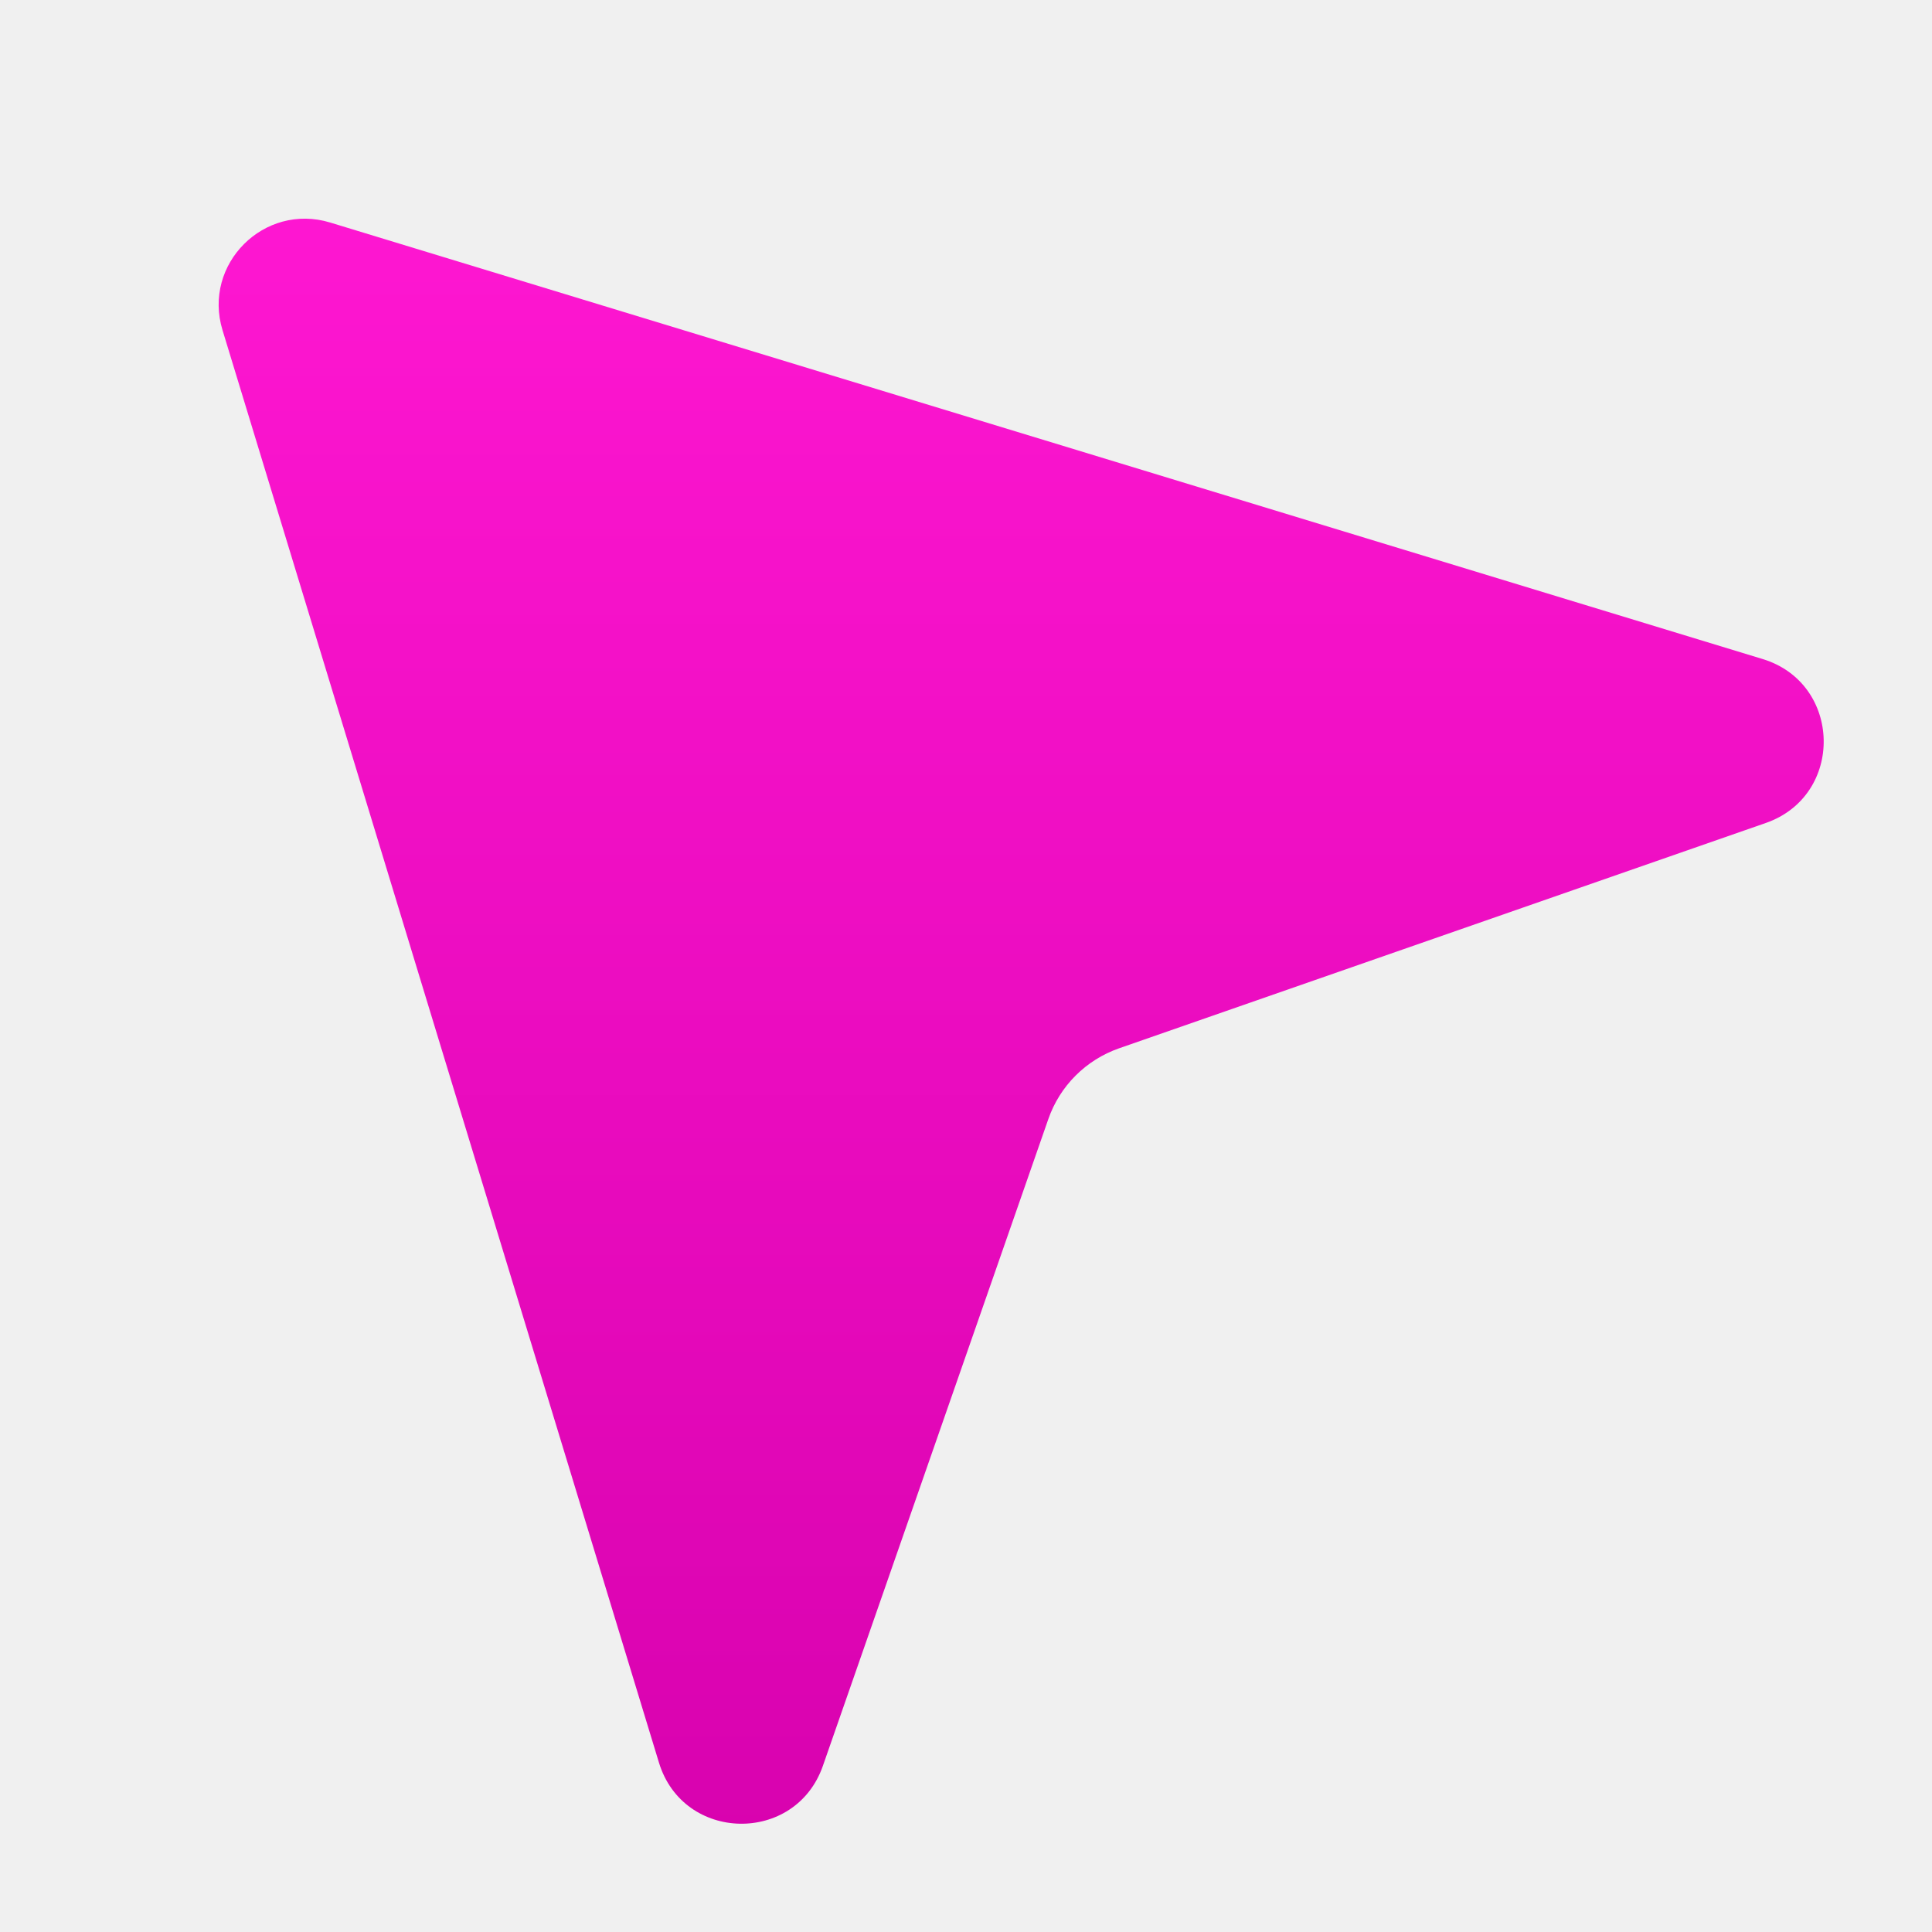
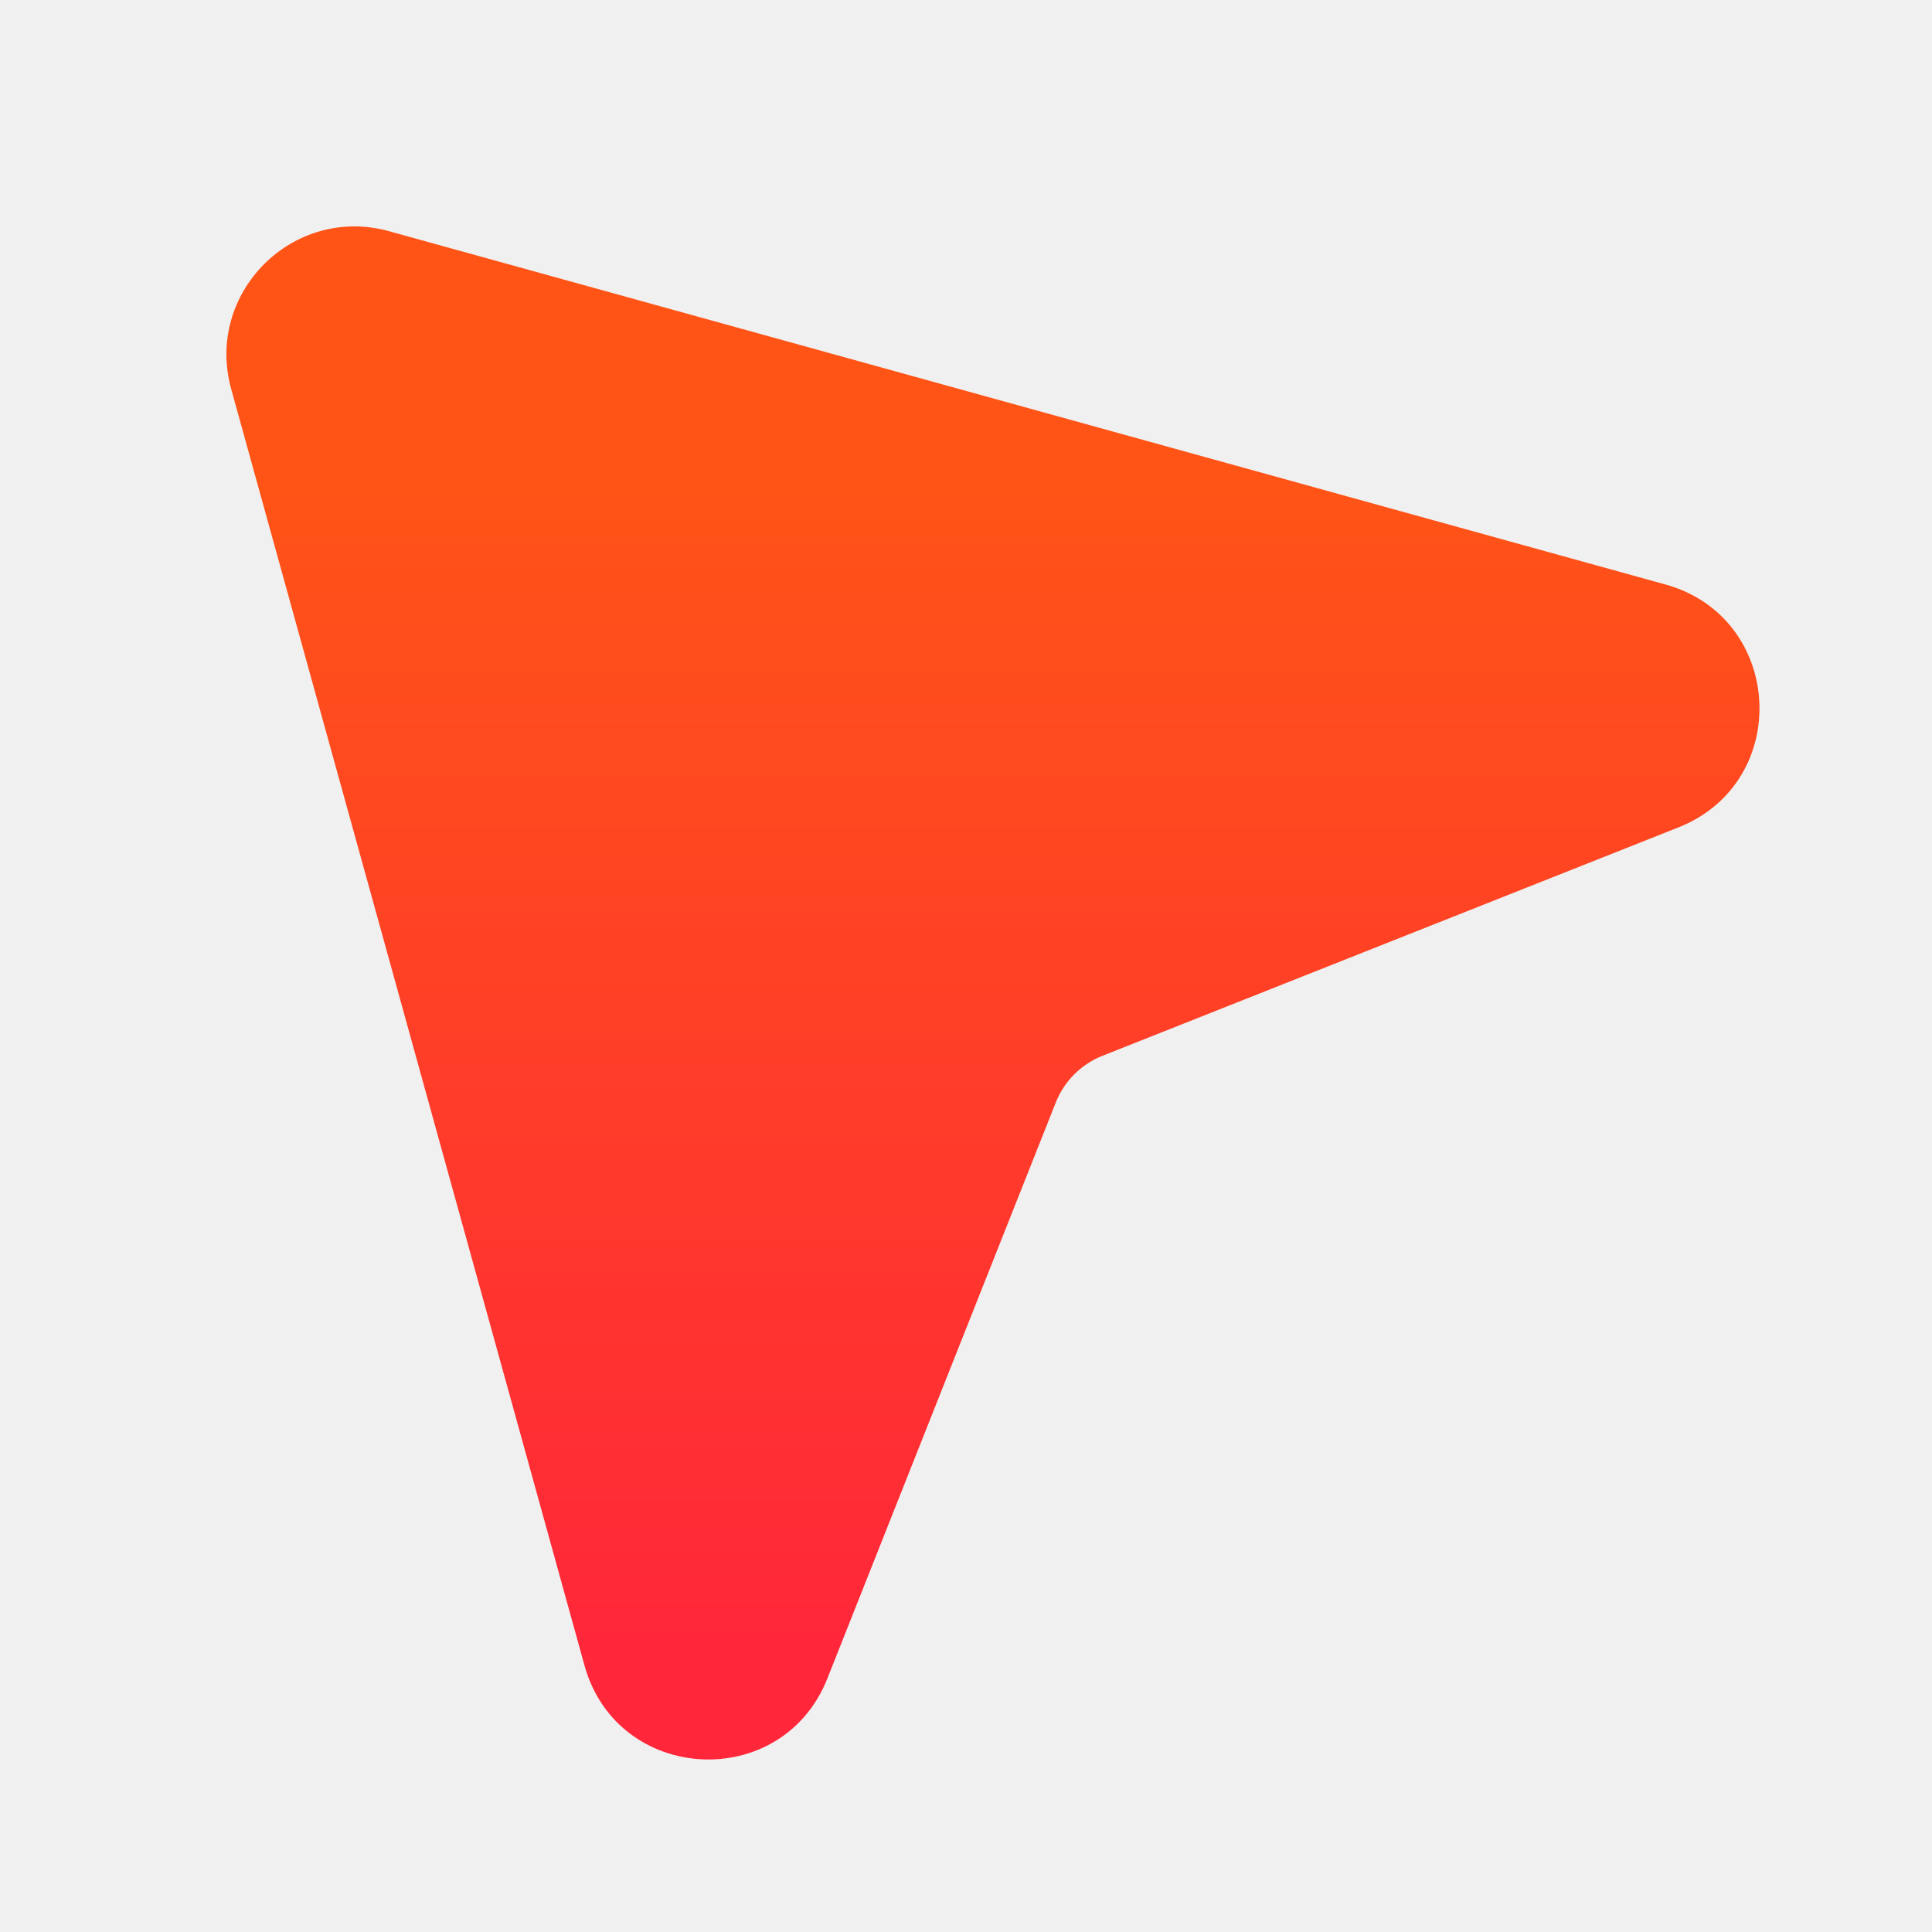
- <svg xmlns="http://www.w3.org/2000/svg" width="28" height="28" viewBox="0 0 28 28" fill="none">
-   <g clip-path="url(#clip0_4274_2484)">
-     <path d="M9.55 25.545L3.225 4.785C2.933 3.828 3.828 2.934 4.785 3.225L25.545 9.551C26.701 9.903 26.734 11.529 25.592 11.927L16.218 15.193C15.738 15.361 15.36 15.738 15.193 16.219L11.926 25.592C11.528 26.734 9.902 26.702 9.55 25.545Z" fill="url(#paint0_linear_4274_2484)" />
-   </g>
+ <svg xmlns="http://www.w3.org/2000/svg" width="128" height="128" viewBox="0 0 128 128" fill="none">
+   <path d="M15.318 25.777C13.556 19.411 19.411 13.556 25.777 15.318L110.337 38.723C118.193 40.897 118.78 51.811 111.203 54.816L73.036 69.951C71.627 70.51 70.51 71.627 69.951 73.036L54.816 111.203C51.811 118.78 40.897 118.193 38.723 110.337L15.318 25.777Z" fill="url(#paint0_linear_3807_221)" />
  <defs>
-     <linearGradient id="paint0_linear_4274_2484" x1="15.874" y1="2.542" x2="15.874" y2="29.208" gradientUnits="userSpaceOnUse">
-       <stop stop-color="#FF17D2" />
-       <stop offset="1" stop-color="#D400AB" />
+     <linearGradient id="paint0_linear_3807_221" x1="65.785" y1="31.716" x2="65.785" y2="108.821" gradientUnits="userSpaceOnUse">
+       <stop stop-color="#FF5416" />
+       <stop offset="1" stop-color="#FF2739" />
    </linearGradient>
-     <clipPath id="clip0_4274_2484">
-       <rect width="26.667" height="26.667" fill="white" transform="translate(0.666016 0.666626)" />
-     </clipPath>
  </defs>
</svg>
